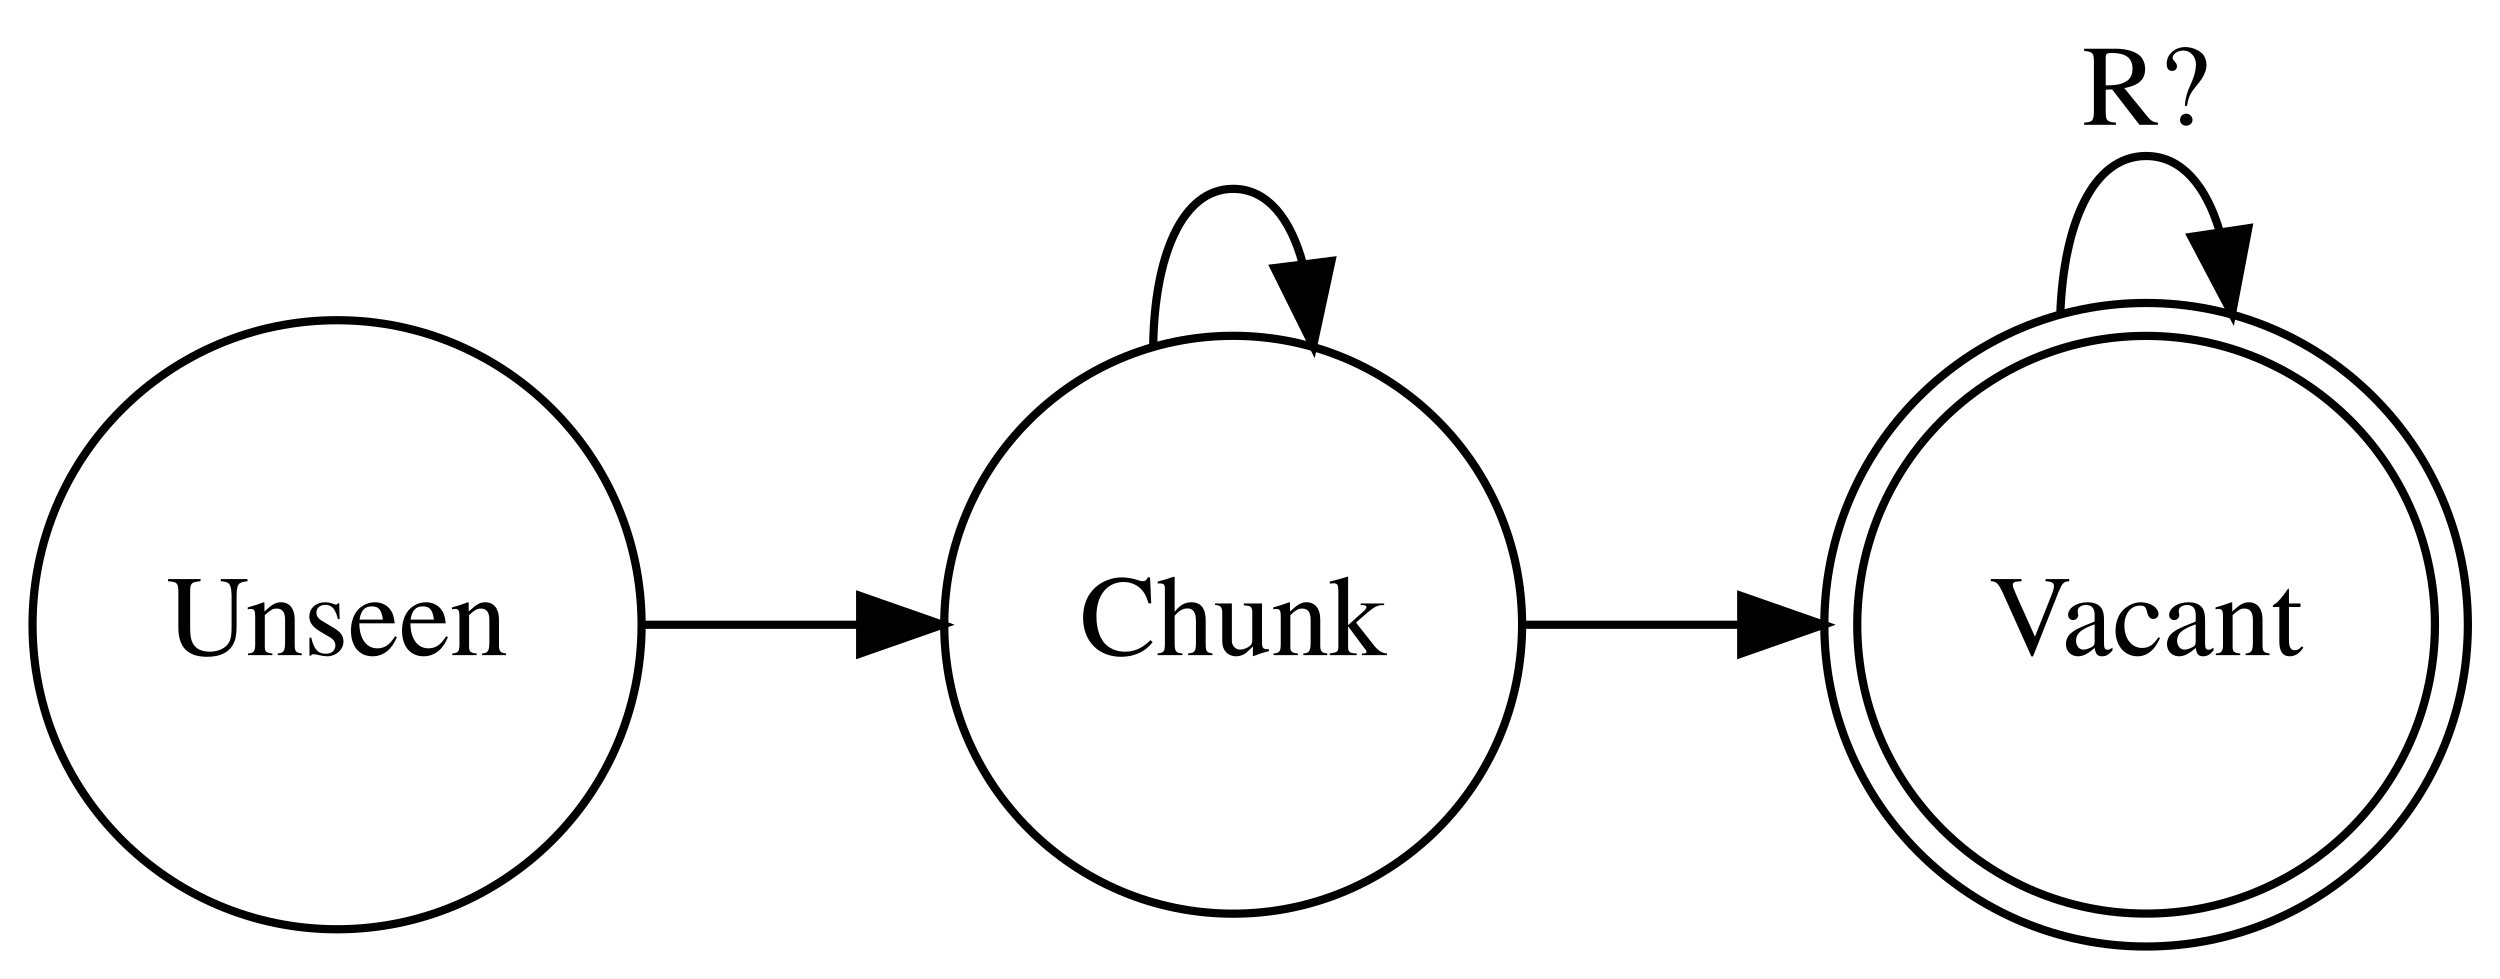
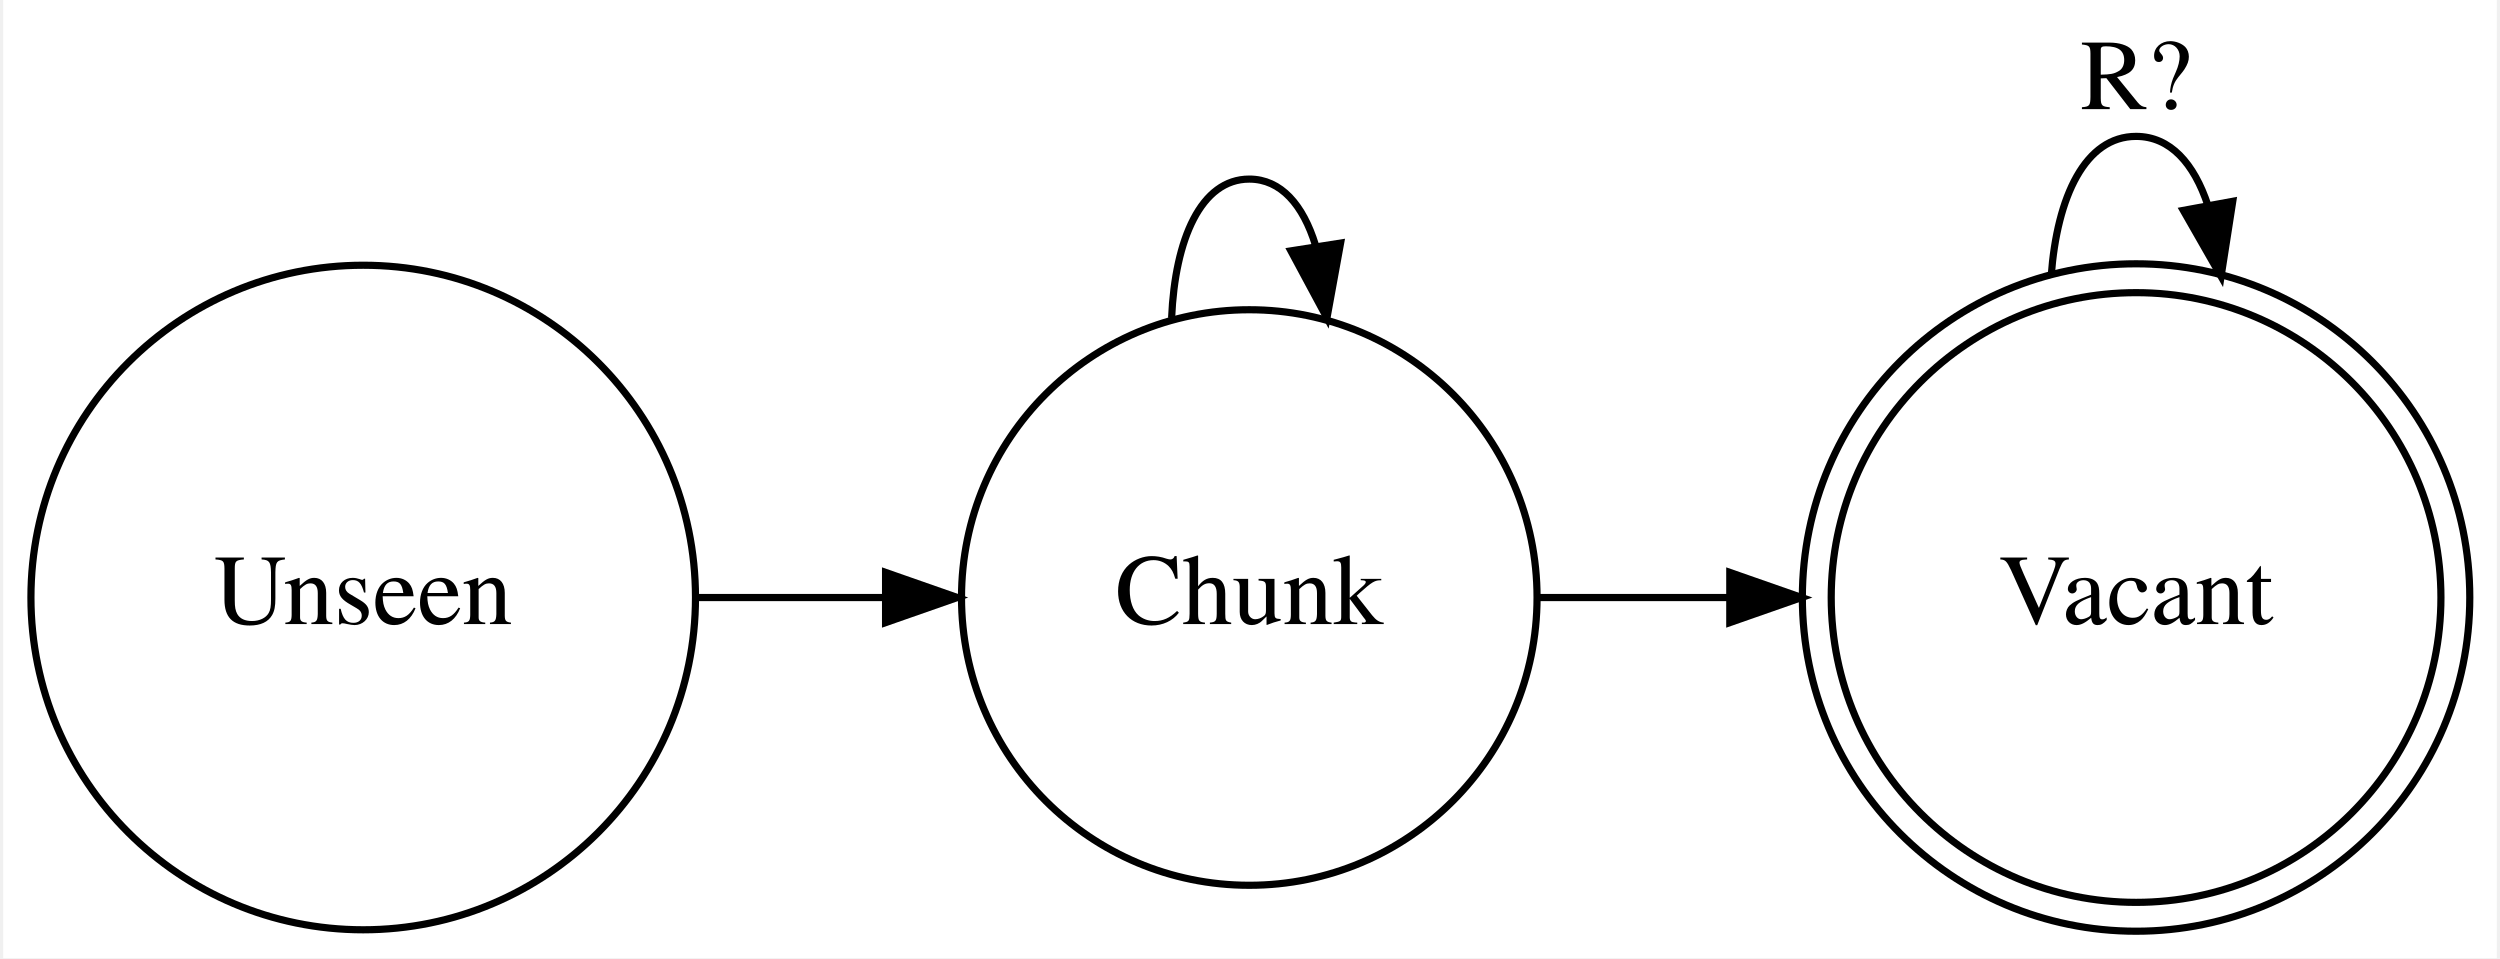
- <svg xmlns="http://www.w3.org/2000/svg" width="304pt" height="119pt" viewBox="0.00 0.00 304.48 119.19">
-   <g id="graph0" class="graph" transform="scale(1 1) rotate(0) translate(4 115.19)">
-     <polygon fill="white" stroke="transparent" points="-4,4 -4,-115.19 300.48,-115.19 300.48,4 -4,4" />
+ <svg xmlns="http://www.w3.org/2000/svg" width="347pt" height="133pt" viewBox="0.00 0.00 347.38 133.49">
+   <g id="graph0" class="graph" transform="scale(1 1) rotate(0) translate(4 129.49)">
+     <polygon fill="white" stroke="transparent" points="-4,4 -4,-129.49 343.38,-129.49 343.38,4 -4,4" />
    <g id="node1" class="node">
-       <ellipse fill="none" stroke="black" cx="257.38" cy="-39.1" rx="35.18" ry="35.18" />
-       <ellipse fill="none" stroke="black" cx="257.38" cy="-39.1" rx="39.19" ry="39.19" />
-       <text text-anchor="middle" x="257.38" y="-35.4" font-family="Times,serif" font-size="14.00">Vacant</text>
+       <ellipse fill="none" stroke="black" cx="293.13" cy="-46.25" rx="42.47" ry="42.47" />
+       <ellipse fill="none" stroke="black" cx="293.13" cy="-46.25" rx="46.49" ry="46.49" />
+       <text text-anchor="middle" x="293.13" y="-42.55" font-family="Times,serif" font-size="14.00">Vacant</text>
    </g>
    <g id="edge4" class="edge">
-       <path fill="none" stroke="black" d="M246.93,-76.98C247.34,-87.83 250.82,-96.19 257.38,-96.19 261.69,-96.19 264.67,-92.59 266.33,-87.05" />
-       <polygon fill="black" stroke="black" points="269.82,-87.39 267.84,-76.98 262.9,-86.35 269.82,-87.39" />
-       <text text-anchor="middle" x="257.38" y="-99.99" font-family="Times,serif" font-size="14.00">R?</text>
+       <path fill="none" stroke="black" d="M281.3,-90.98C282.12,-102.15 286.07,-110.49 293.13,-110.49 297.88,-110.49 301.21,-106.73 303.14,-100.87" />
+       <polygon fill="black" stroke="black" points="306.6,-101.45 304.97,-90.98 299.71,-100.18 306.6,-101.45" />
+       <text text-anchor="middle" x="293.13" y="-114.29" font-family="Times,serif" font-size="14.00">R?</text>
    </g>
    <g id="node2" class="node">
-       <ellipse fill="none" stroke="black" cx="37.05" cy="-39.1" rx="37.09" ry="37.09" />
-       <text text-anchor="middle" x="37.05" y="-35.4" font-family="Times,serif" font-size="14.00">Unseen</text>
+       <ellipse fill="none" stroke="black" cx="46.15" cy="-46.25" rx="46.29" ry="46.29" />
+       <text text-anchor="middle" x="46.15" y="-42.55" font-family="Times,serif" font-size="14.00">Unseen</text>
    </g>
    <g id="node3" class="node">
-       <ellipse fill="none" stroke="black" cx="146.19" cy="-39.1" rx="35.19" ry="35.19" />
-       <text text-anchor="middle" x="146.19" y="-35.4" font-family="Times,serif" font-size="14.00">Chunk</text>
+       <ellipse fill="none" stroke="black" cx="169.59" cy="-46.25" rx="40.09" ry="40.09" />
+       <text text-anchor="middle" x="169.59" y="-42.55" font-family="Times,serif" font-size="14.00">Chunk</text>
    </g>
    <g id="edge1" class="edge">
-       <path fill="none" stroke="black" d="M74.32,-39.1C82.79,-39.1 91.9,-39.1 100.67,-39.1" />
-       <polygon fill="black" stroke="black" points="100.76,-42.6 110.76,-39.1 100.76,-35.6 100.76,-42.6" />
+       <path fill="none" stroke="black" d="M92.37,-46.25C100.99,-46.25 110.07,-46.25 118.83,-46.25" />
+       <polygon fill="black" stroke="black" points="118.92,-49.75 128.92,-46.25 118.92,-42.75 118.92,-49.75" />
    </g>
    <g id="edge3" class="edge">
-       <path fill="none" stroke="black" d="M181.44,-39.1C189.8,-39.1 198.91,-39.1 207.8,-39.1" />
-       <polygon fill="black" stroke="black" points="208.07,-42.6 218.07,-39.1 208.07,-35.6 208.07,-42.6" />
+       <path fill="none" stroke="black" d="M210.05,-46.25C218.42,-46.25 227.41,-46.25 236.25,-46.25" />
+       <polygon fill="black" stroke="black" points="236.53,-49.75 246.53,-46.25 236.53,-42.75 236.53,-49.75" />
    </g>
    <g id="edge2" class="edge">
-       <path fill="none" stroke="black" d="M136.45,-73.06C136.59,-83.75 139.84,-92.19 146.19,-92.19 150.36,-92.19 153.19,-88.56 154.68,-83.04" />
-       <polygon fill="black" stroke="black" points="158.16,-83.41 155.93,-73.06 151.22,-82.54 158.16,-83.41" />
+       <path fill="none" stroke="black" d="M158.77,-85.2C159.24,-96.14 162.85,-104.54 169.59,-104.54 174.01,-104.54 177.09,-100.93 178.81,-95.35" />
+       <polygon fill="black" stroke="black" points="182.31,-95.63 180.41,-85.2 175.39,-94.54 182.31,-95.63" />
    </g>
  </g>
</svg>
